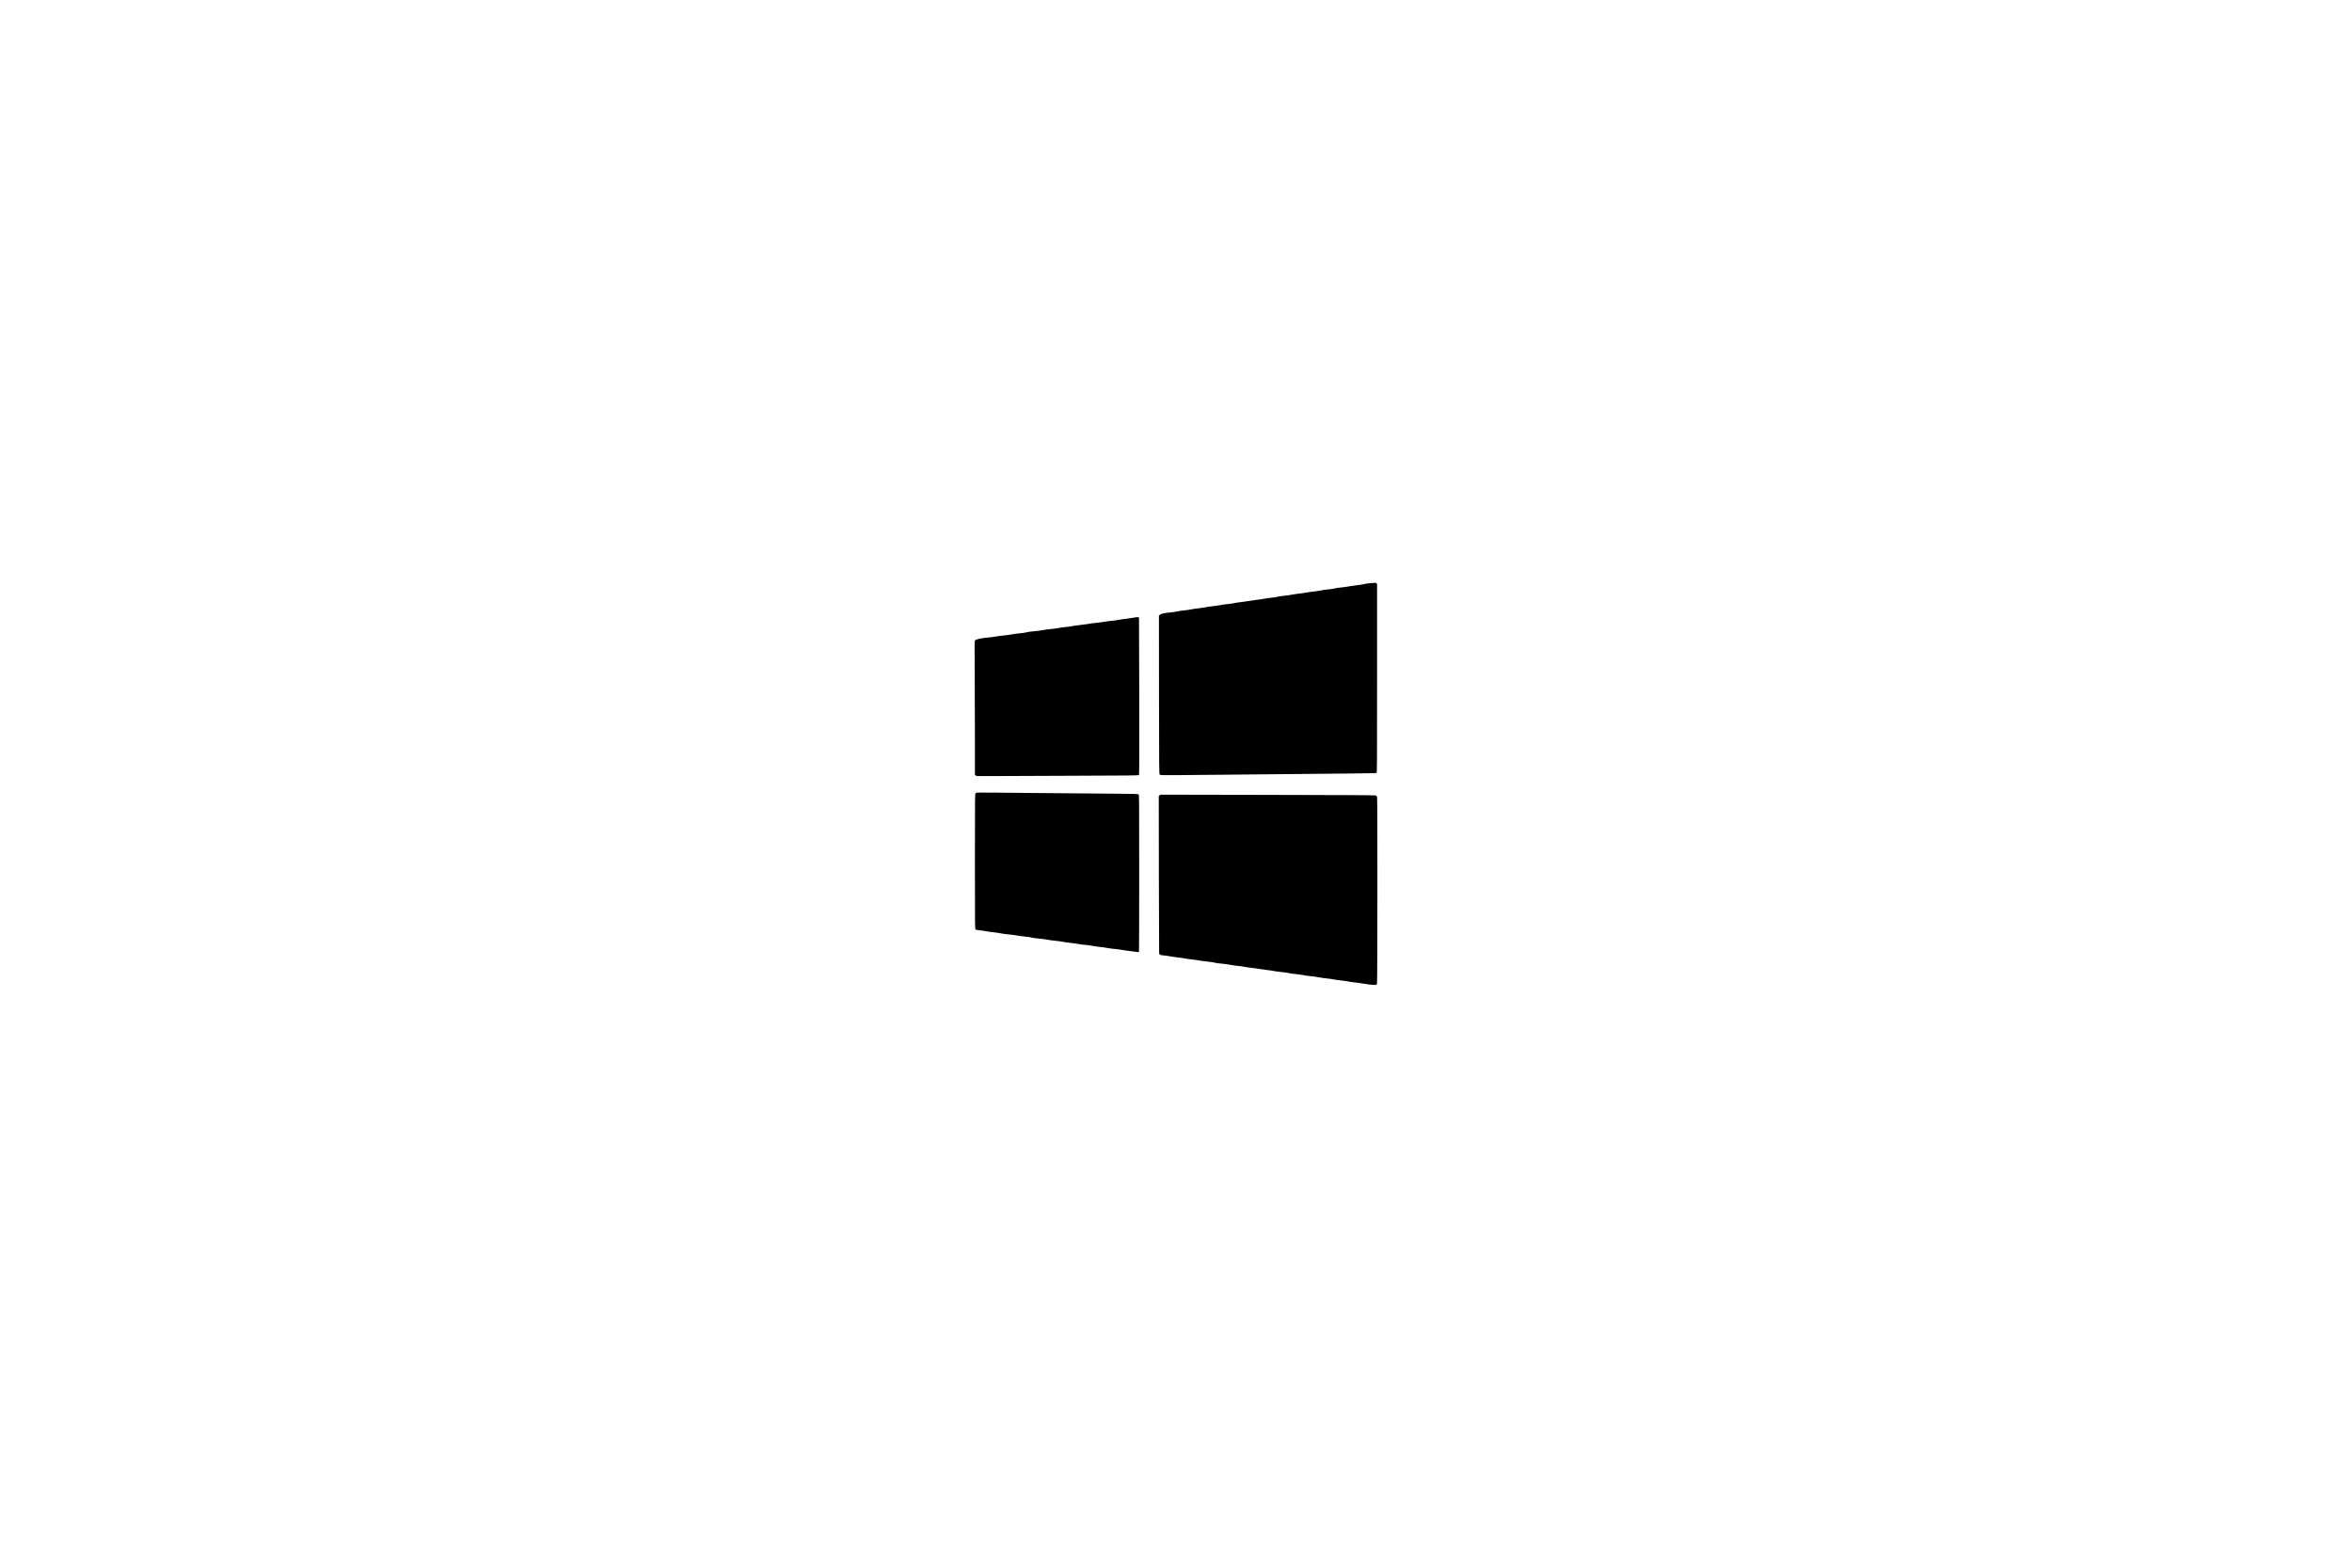
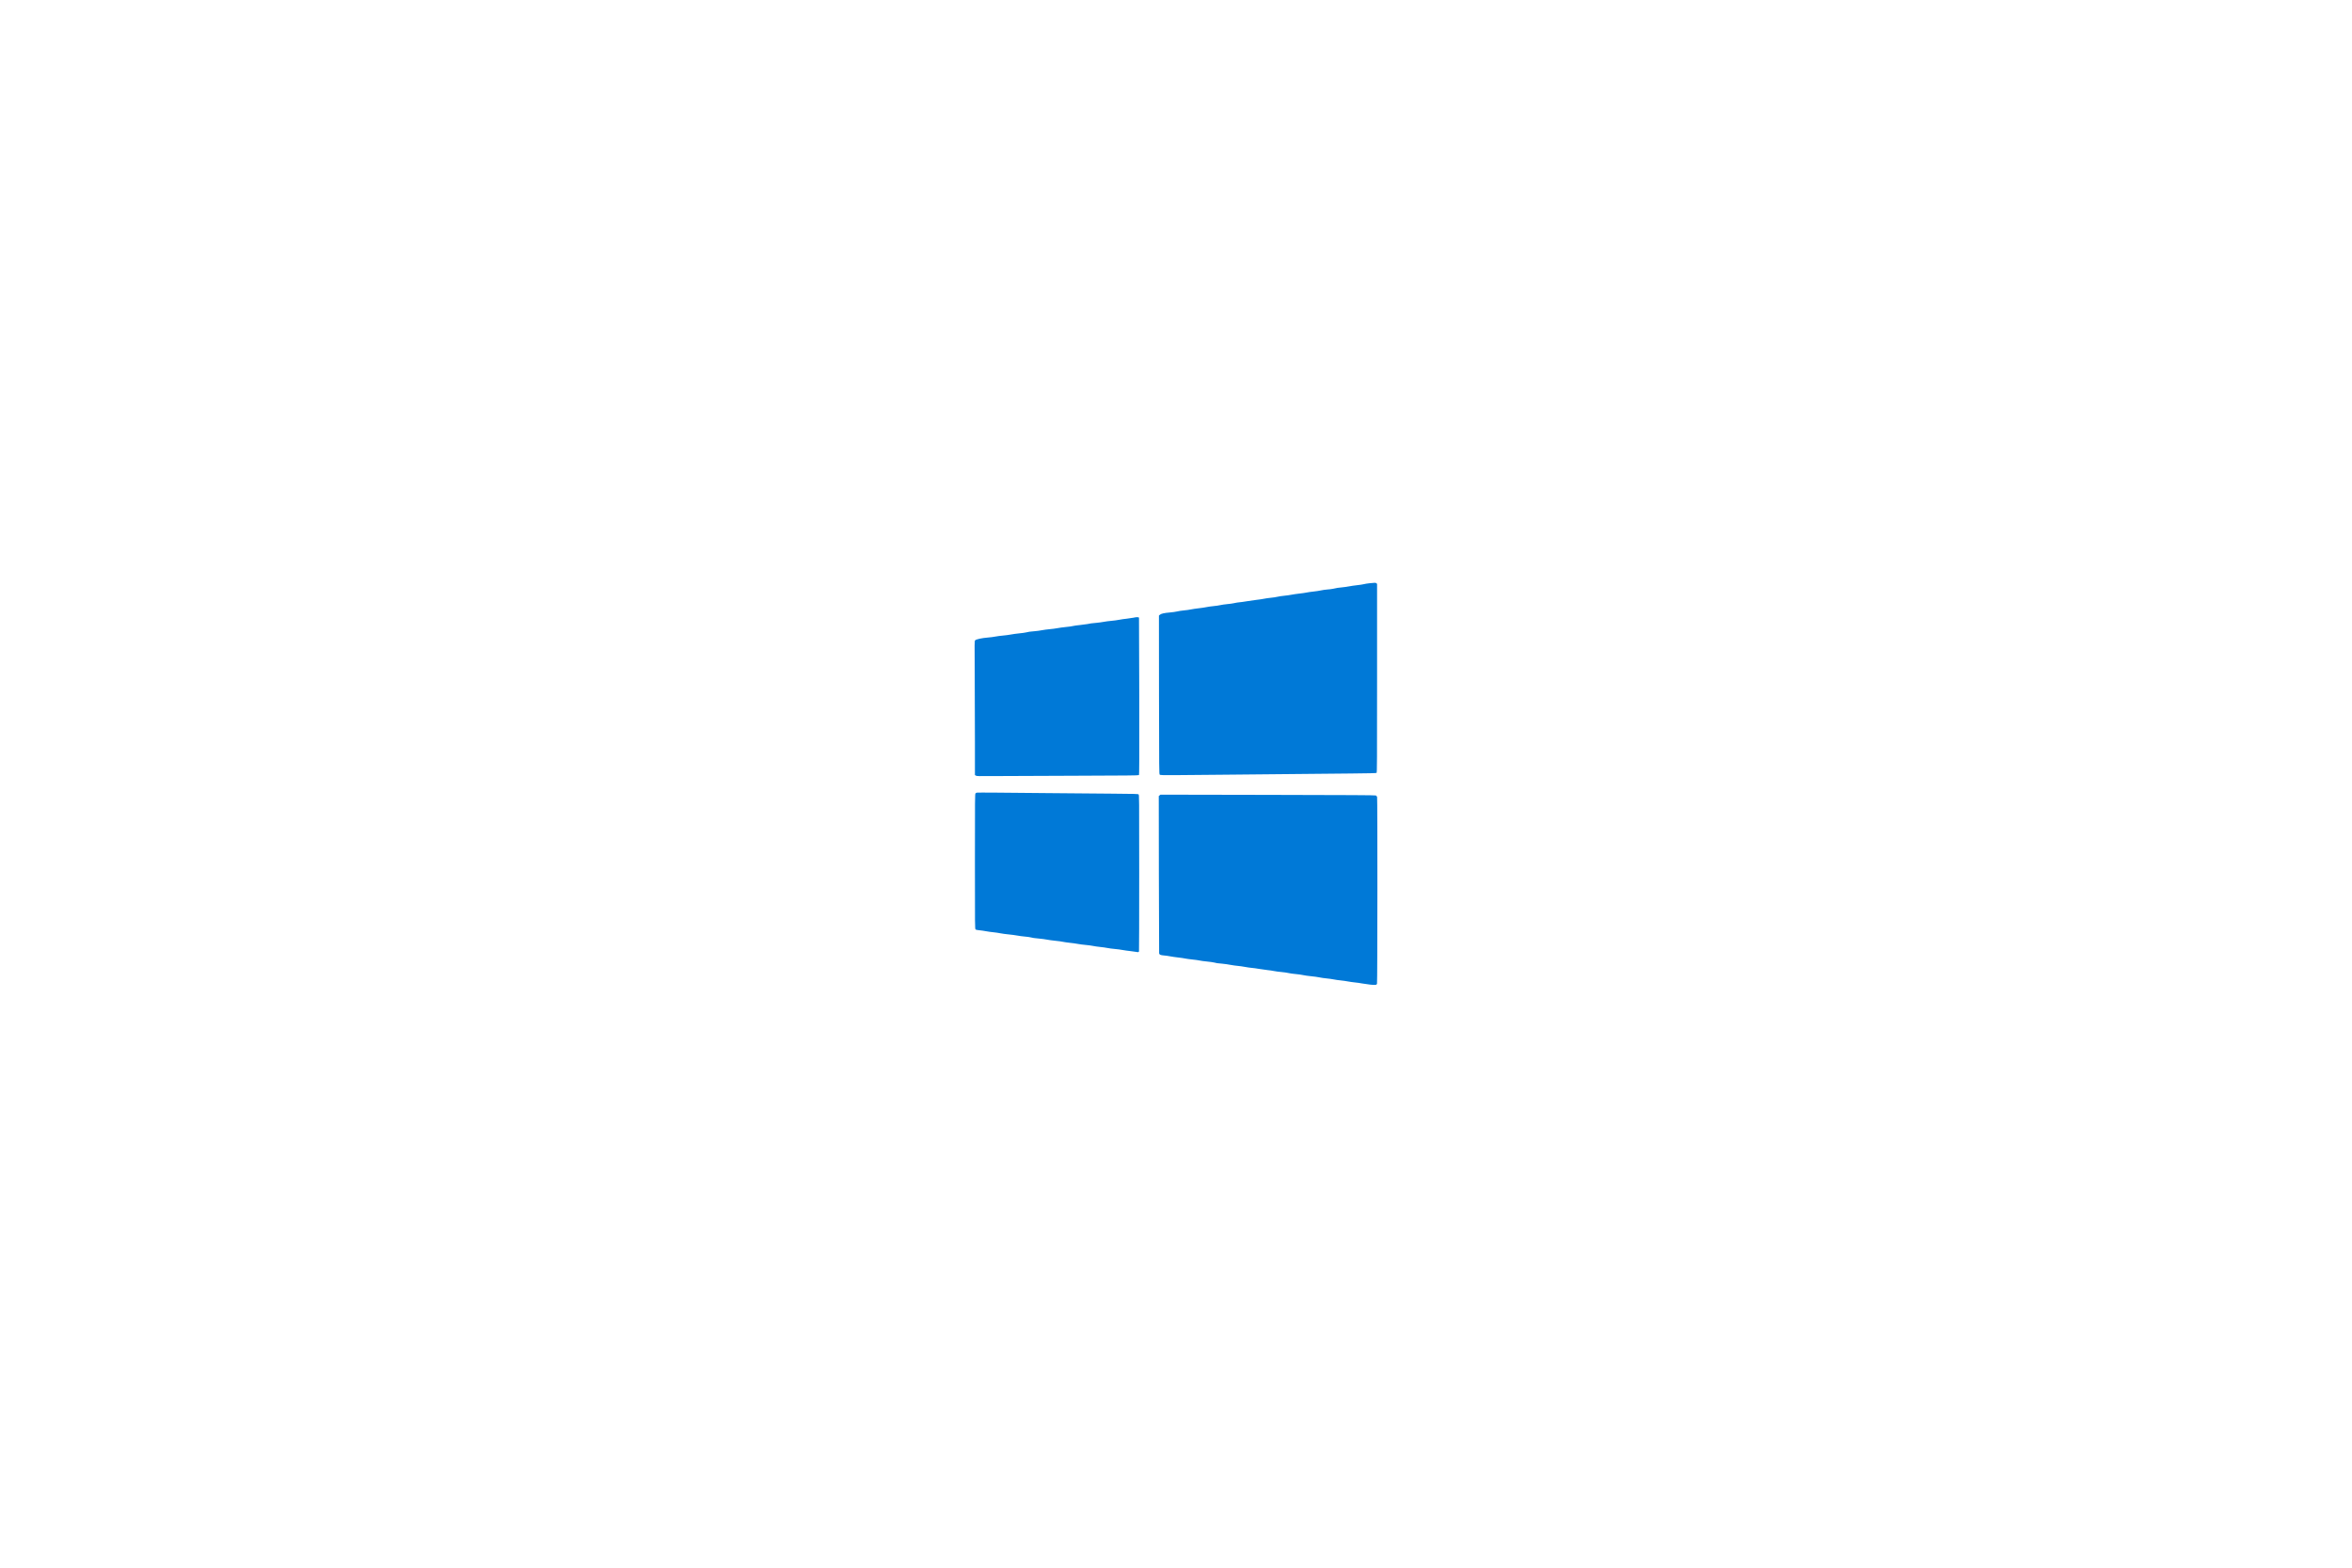
<svg xmlns="http://www.w3.org/2000/svg" version="1.0" width="7030pt" height="4687pt" viewBox="0 0 7030 4687" preserveAspectRatio="xMidYMid meet">
-   <g transform="translate(0,4687) scale(0.1,-0.1)" fill="#000000" stroke="none">
+   <g transform="translate(0,4687) scale(0.1,-0.1)" fill="#0079d7" stroke="none">
    <path d="M40935 29434 c-66 -7 -145 -20 -176 -29 -31 -8 -121 -22 -200 -30 -79 -9 -187 -24 -239 -35 -53 -11 -149 -24 -215 -30 -119 -11 -135 -14 -270 -43 -38 -8 -115 -18 -170 -21 -55 -4 -138 -16 -185 -27 -46 -11 -148 -26 -225 -34 -77 -8 -170 -21 -207 -30 -37 -8 -131 -22 -210 -30 -79 -9 -186 -24 -238 -35 -52 -11 -149 -24 -215 -30 -66 -6 -158 -20 -205 -31 -47 -11 -137 -25 -200 -30 -63 -6 -153 -19 -200 -29 -47 -10 -150 -26 -230 -34 -80 -9 -190 -25 -245 -35 -55 -11 -131 -22 -170 -26 -109 -10 -215 -26 -273 -41 -30 -7 -110 -18 -179 -24 -69 -6 -162 -20 -207 -30 -44 -11 -137 -24 -206 -30 -69 -6 -163 -20 -210 -30 -47 -10 -152 -26 -235 -35 -82 -9 -188 -25 -235 -35 -47 -10 -140 -24 -208 -29 -68 -6 -158 -20 -200 -31 -42 -10 -138 -24 -212 -30 -170 -14 -262 -34 -300 -67 l-30 -25 2 -2369 c3 -2261 4 -2369 21 -2386 17 -17 52 -18 605 -15 323 2 927 8 1342 12 841 10 2644 27 3777 36 527 5 747 10 758 18 14 10 15 303 15 2831 l0 2820 -21 18 c-24 19 -37 19 -204 1z" />
    <path d="M33880 28404 c-30 -7 -118 -20 -196 -29 -77 -8 -183 -23 -235 -34 -51 -11 -155 -24 -229 -31 -74 -6 -180 -20 -235 -31 -55 -10 -152 -24 -215 -29 -143 -12 -189 -19 -265 -36 -33 -7 -132 -20 -220 -29 -88 -8 -185 -22 -215 -30 -30 -9 -127 -22 -215 -30 -88 -9 -203 -24 -255 -35 -52 -10 -156 -24 -230 -30 -74 -7 -177 -20 -229 -31 -52 -11 -149 -24 -215 -29 -148 -12 -184 -18 -261 -37 -33 -8 -125 -21 -205 -28 -80 -8 -190 -23 -245 -34 -55 -11 -160 -25 -233 -31 -74 -6 -176 -20 -228 -30 -52 -11 -156 -24 -232 -30 -179 -14 -350 -52 -376 -83 -18 -21 -19 -50 -12 -1032 3 -555 6 -1457 6 -2002 l0 -993 27 -17 c25 -17 63 -18 568 -14 297 2 1385 6 2417 10 1521 5 1879 8 1890 19 11 11 12 443 10 2350 -2 1285 -6 2345 -8 2355 -7 21 -80 22 -164 1z" />
    <path d="M29190 23173 c-8 -3 -23 -12 -32 -21 -17 -14 -18 -124 -18 -2032 0 -1997 0 -2017 20 -2035 14 -13 47 -20 117 -26 54 -5 143 -18 198 -29 55 -11 152 -24 215 -30 63 -6 158 -20 210 -31 52 -11 165 -26 250 -34 85 -8 200 -23 255 -34 55 -11 156 -24 225 -30 69 -6 141 -15 160 -21 60 -17 140 -29 275 -40 72 -6 173 -20 225 -30 52 -11 167 -26 255 -35 88 -8 187 -22 220 -30 33 -8 126 -21 206 -30 81 -8 191 -23 245 -34 55 -11 158 -24 229 -30 72 -6 173 -19 225 -30 52 -11 149 -25 215 -31 66 -6 162 -20 213 -30 50 -11 152 -24 225 -30 72 -6 177 -20 232 -31 55 -10 165 -26 245 -34 80 -9 160 -20 178 -25 38 -10 58 -5 66 17 4 9 6 1065 6 2347 0 2296 0 2331 -19 2347 -18 14 -102 17 -783 22 -420 3 -1262 10 -1873 16 -610 5 -1348 12 -1640 15 -291 2 -537 2 -545 -1z" />
    <path d="M34660 23092 l-25 -20 3 -2339 c2 -1286 6 -2350 8 -2366 8 -38 43 -53 145 -61 47 -3 130 -15 185 -26 54 -11 163 -26 241 -35 78 -8 170 -22 205 -30 35 -8 133 -21 218 -30 85 -8 182 -22 215 -30 33 -8 132 -22 220 -30 88 -9 183 -22 210 -29 69 -19 101 -24 248 -36 71 -6 181 -22 245 -35 65 -12 160 -26 212 -30 52 -4 149 -17 215 -30 66 -13 158 -26 205 -30 47 -3 146 -17 220 -30 74 -13 185 -29 247 -35 62 -6 154 -19 205 -30 51 -10 149 -24 219 -29 69 -6 163 -19 210 -30 46 -11 145 -25 219 -31 74 -6 173 -20 220 -31 47 -11 155 -26 240 -34 85 -8 196 -23 245 -34 50 -11 146 -25 214 -31 68 -6 165 -20 215 -30 50 -11 145 -24 211 -30 66 -7 161 -20 210 -30 50 -10 144 -23 210 -30 66 -6 164 -20 217 -31 53 -10 163 -26 245 -35 159 -16 187 -13 201 28 14 39 16 5540 3 5581 -7 21 -22 39 -38 46 -20 9 -763 13 -3232 18 l-3206 6 -25 -21z" />
  </g>
</svg>
